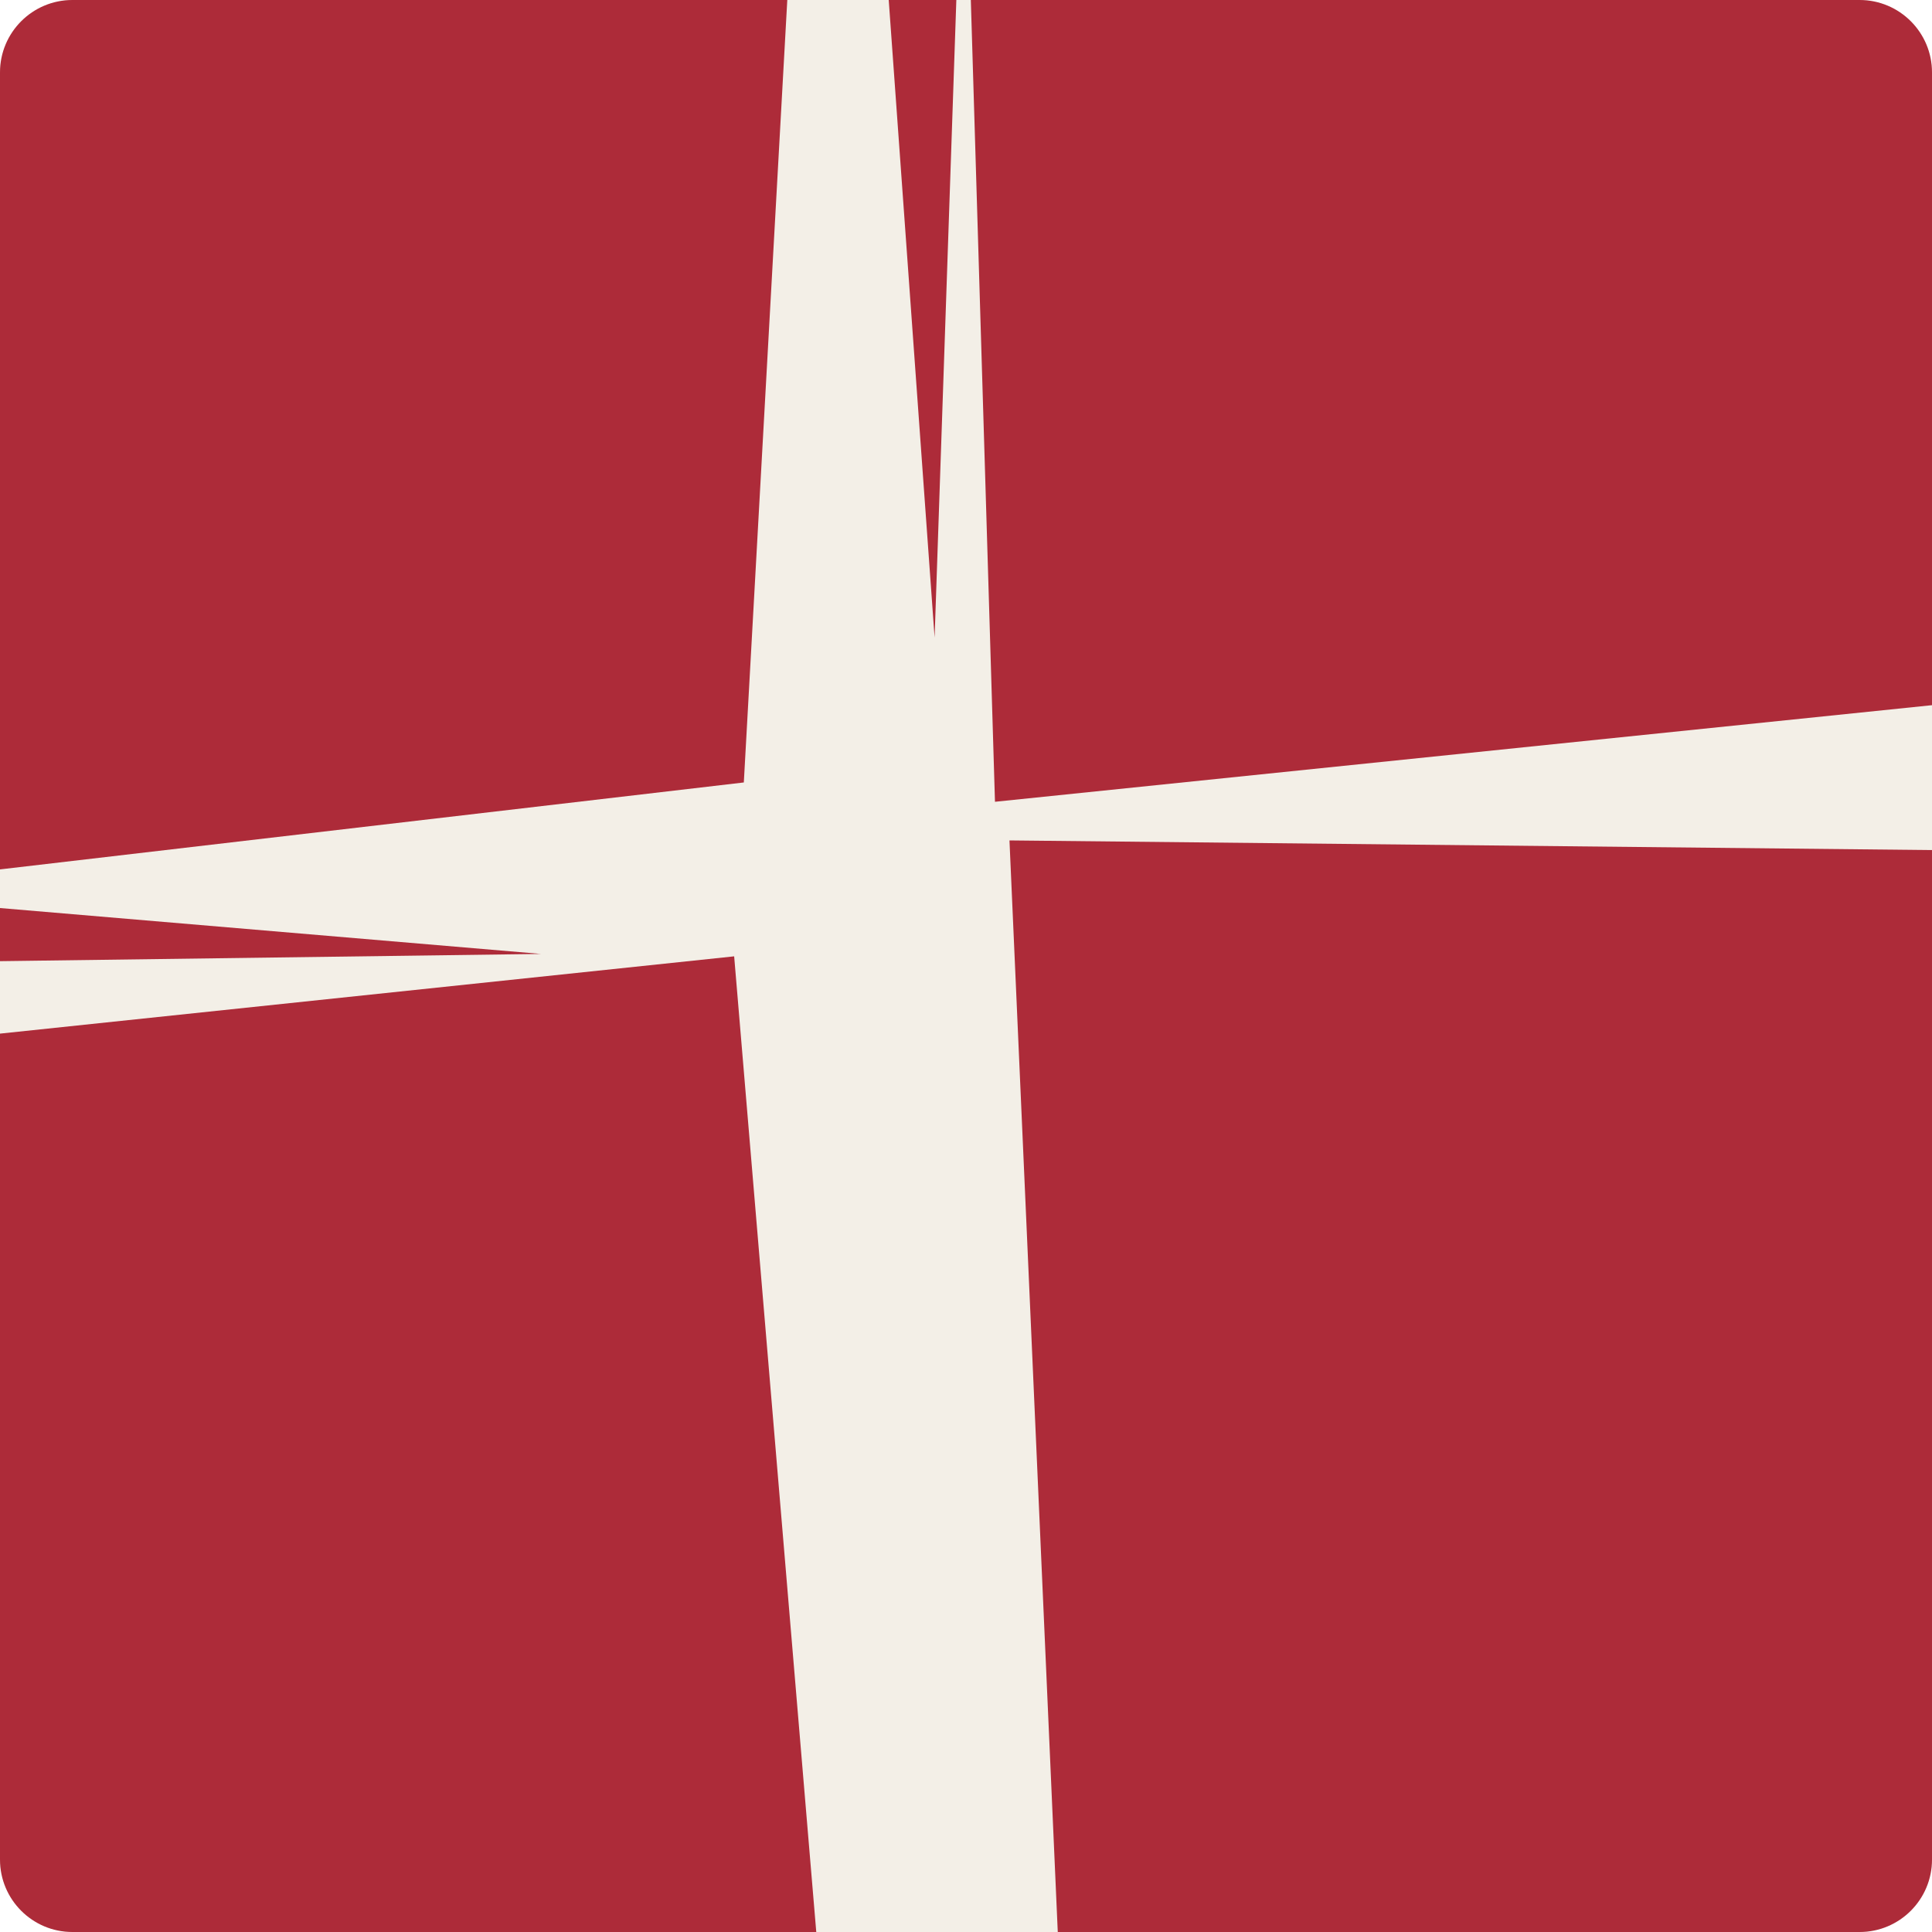
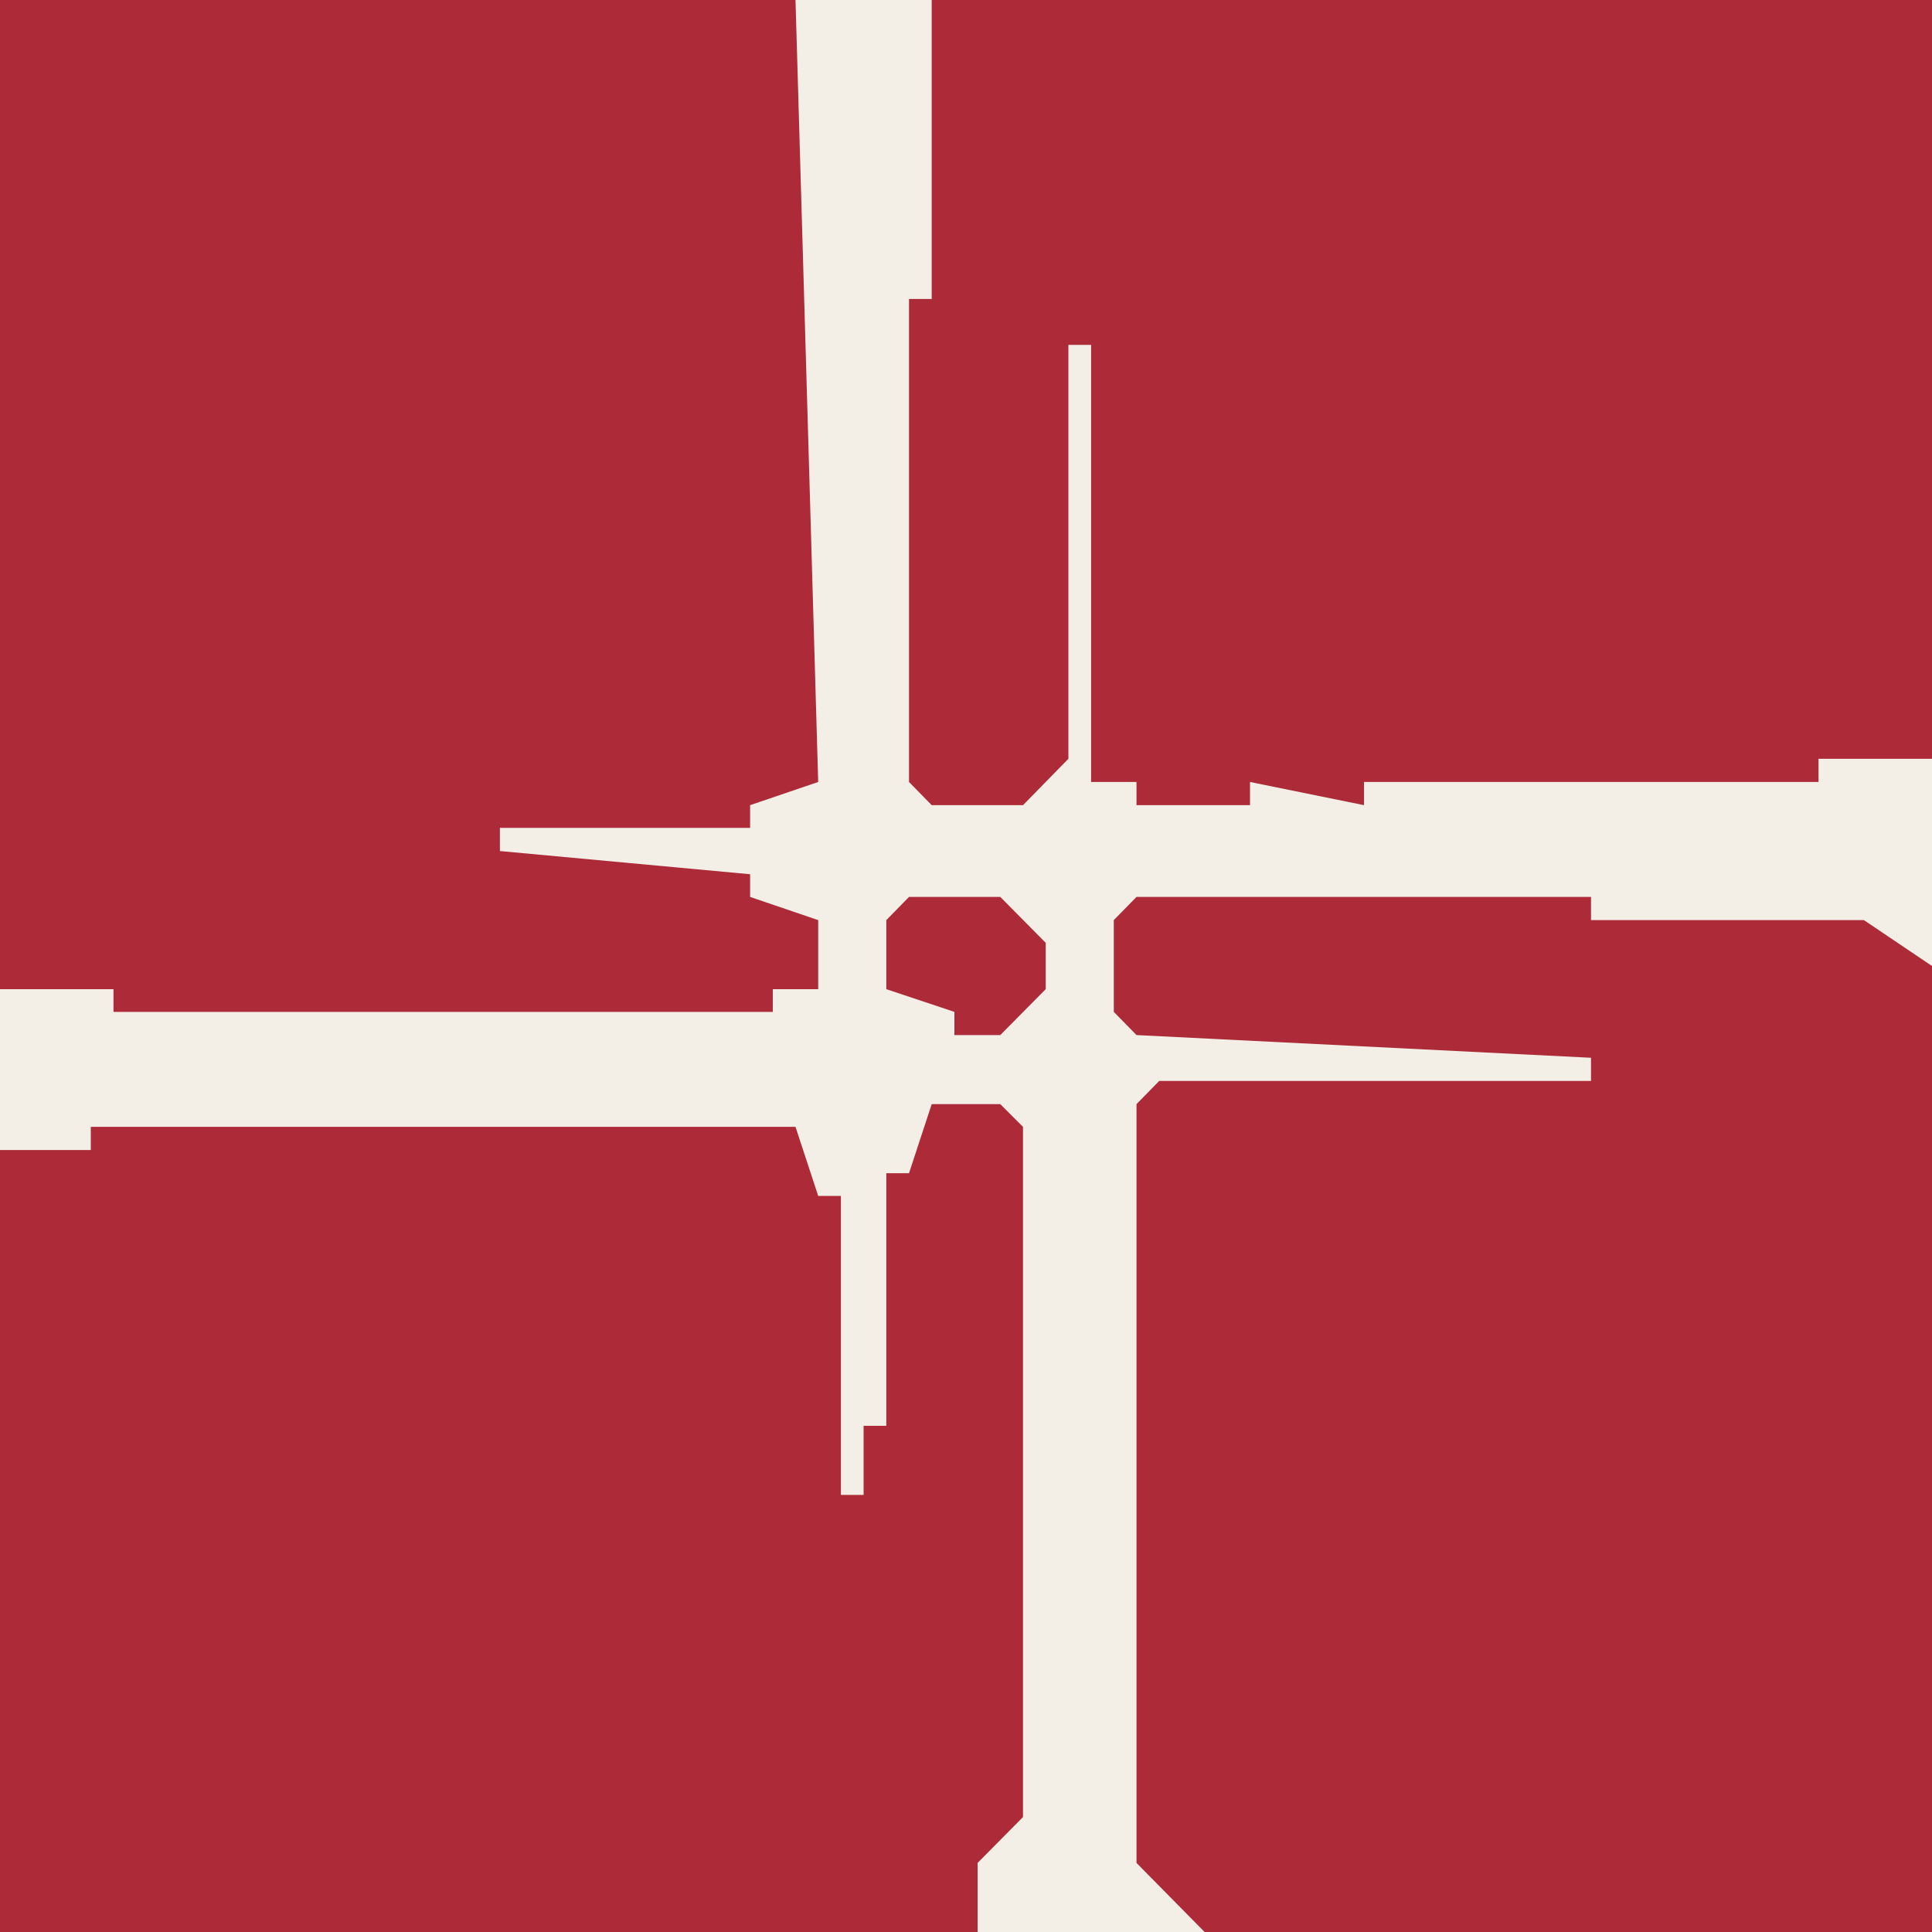
- <svg xmlns="http://www.w3.org/2000/svg" viewBox="0 0 64 64">
-   <clipPath id="t">
-     <rect width="64" height="64" rx="2.4" />
-   </clipPath>
-   <g clip-path="url(#t)">
-     <rect width="64" height="64" fill="#f3efe7" />
-     <path d="M0 0H26.08L24.64 25.92L0 28.8Z" fill="#ad2b39" />
-     <path d="M32.16 0H64V23.36L32.96 26.56Z" fill="#ad2b39" />
-     <path d="M0 34.24L24.32 31.68L27.04 64H0Z" fill="#ad2b39" />
-     <path d="M33.44 27.84L64 28.16V64H35.04Z" fill="#ad2b39" />
-     <path d="M29.44 0H31.68L30.96 21.12Z" fill="#ad2b39" />
-     <path d="M0 30.08L17.92 31.6L0 31.84Z" fill="#ad2b39" />
-   </g>
+ <svg xmlns="http://www.w3.org/2000/svg" viewBox="0 0 40 40">
+   <rect width="40" height="40" fill="#f3efe7" />
+   <path d="M0 23.81L1.88 23.81L1.88 23.33L16.47 23.33L16.94 24.76L17.41 24.76L17.41 30.95L17.88 30.95L17.88 29.52L18.35 29.52L18.35 24.29L18.82 24.29L19.29 22.86L20.71 22.86L21.18 23.33L21.18 37.62L20.24 38.57L20.24 40L0 40Z" fill="#ad2b39" />
+   <path d="M23.06 19.05L23.53 18.57L32.94 18.57L32.94 19.05L38.59 19.05L40 20L40 40L24.94 40L23.53 38.57L23.53 22.86L24 22.38L32.94 22.38L32.94 21.9L23.53 21.43L23.06 20.95Z" fill="#ad2b39" />
+   <path d="M0 0L16.47 0L16.94 16.19L15.53 16.67L15.53 17.14L10.35 17.14L10.35 17.62L15.53 18.1L15.53 18.57L16.94 19.05L16.94 20.48L16 20.48L16 20.95L2.35 20.95L2.35 20.48L0 20.48Z" fill="#ad2b39" />
+   <path d="M18.82 6.19L19.29 6.19L19.29 0L40 0L40 15.71L37.65 15.71L37.65 16.19L28.24 16.19L28.24 16.67L25.88 16.19L25.88 16.67L23.53 16.67L23.53 16.19L22.59 16.19L22.59 7.14L22.12 7.14L22.12 15.71L21.18 16.67L19.29 16.67L18.82 16.19Z" fill="#ad2b39" />
+   <path d="M18.35 19.05L18.82 18.57L20.71 18.57L21.65 19.52L21.65 20.48L20.71 21.43L19.76 21.43L19.76 20.95L18.35 20.48Z" fill="#ad2b39" />
</svg>
